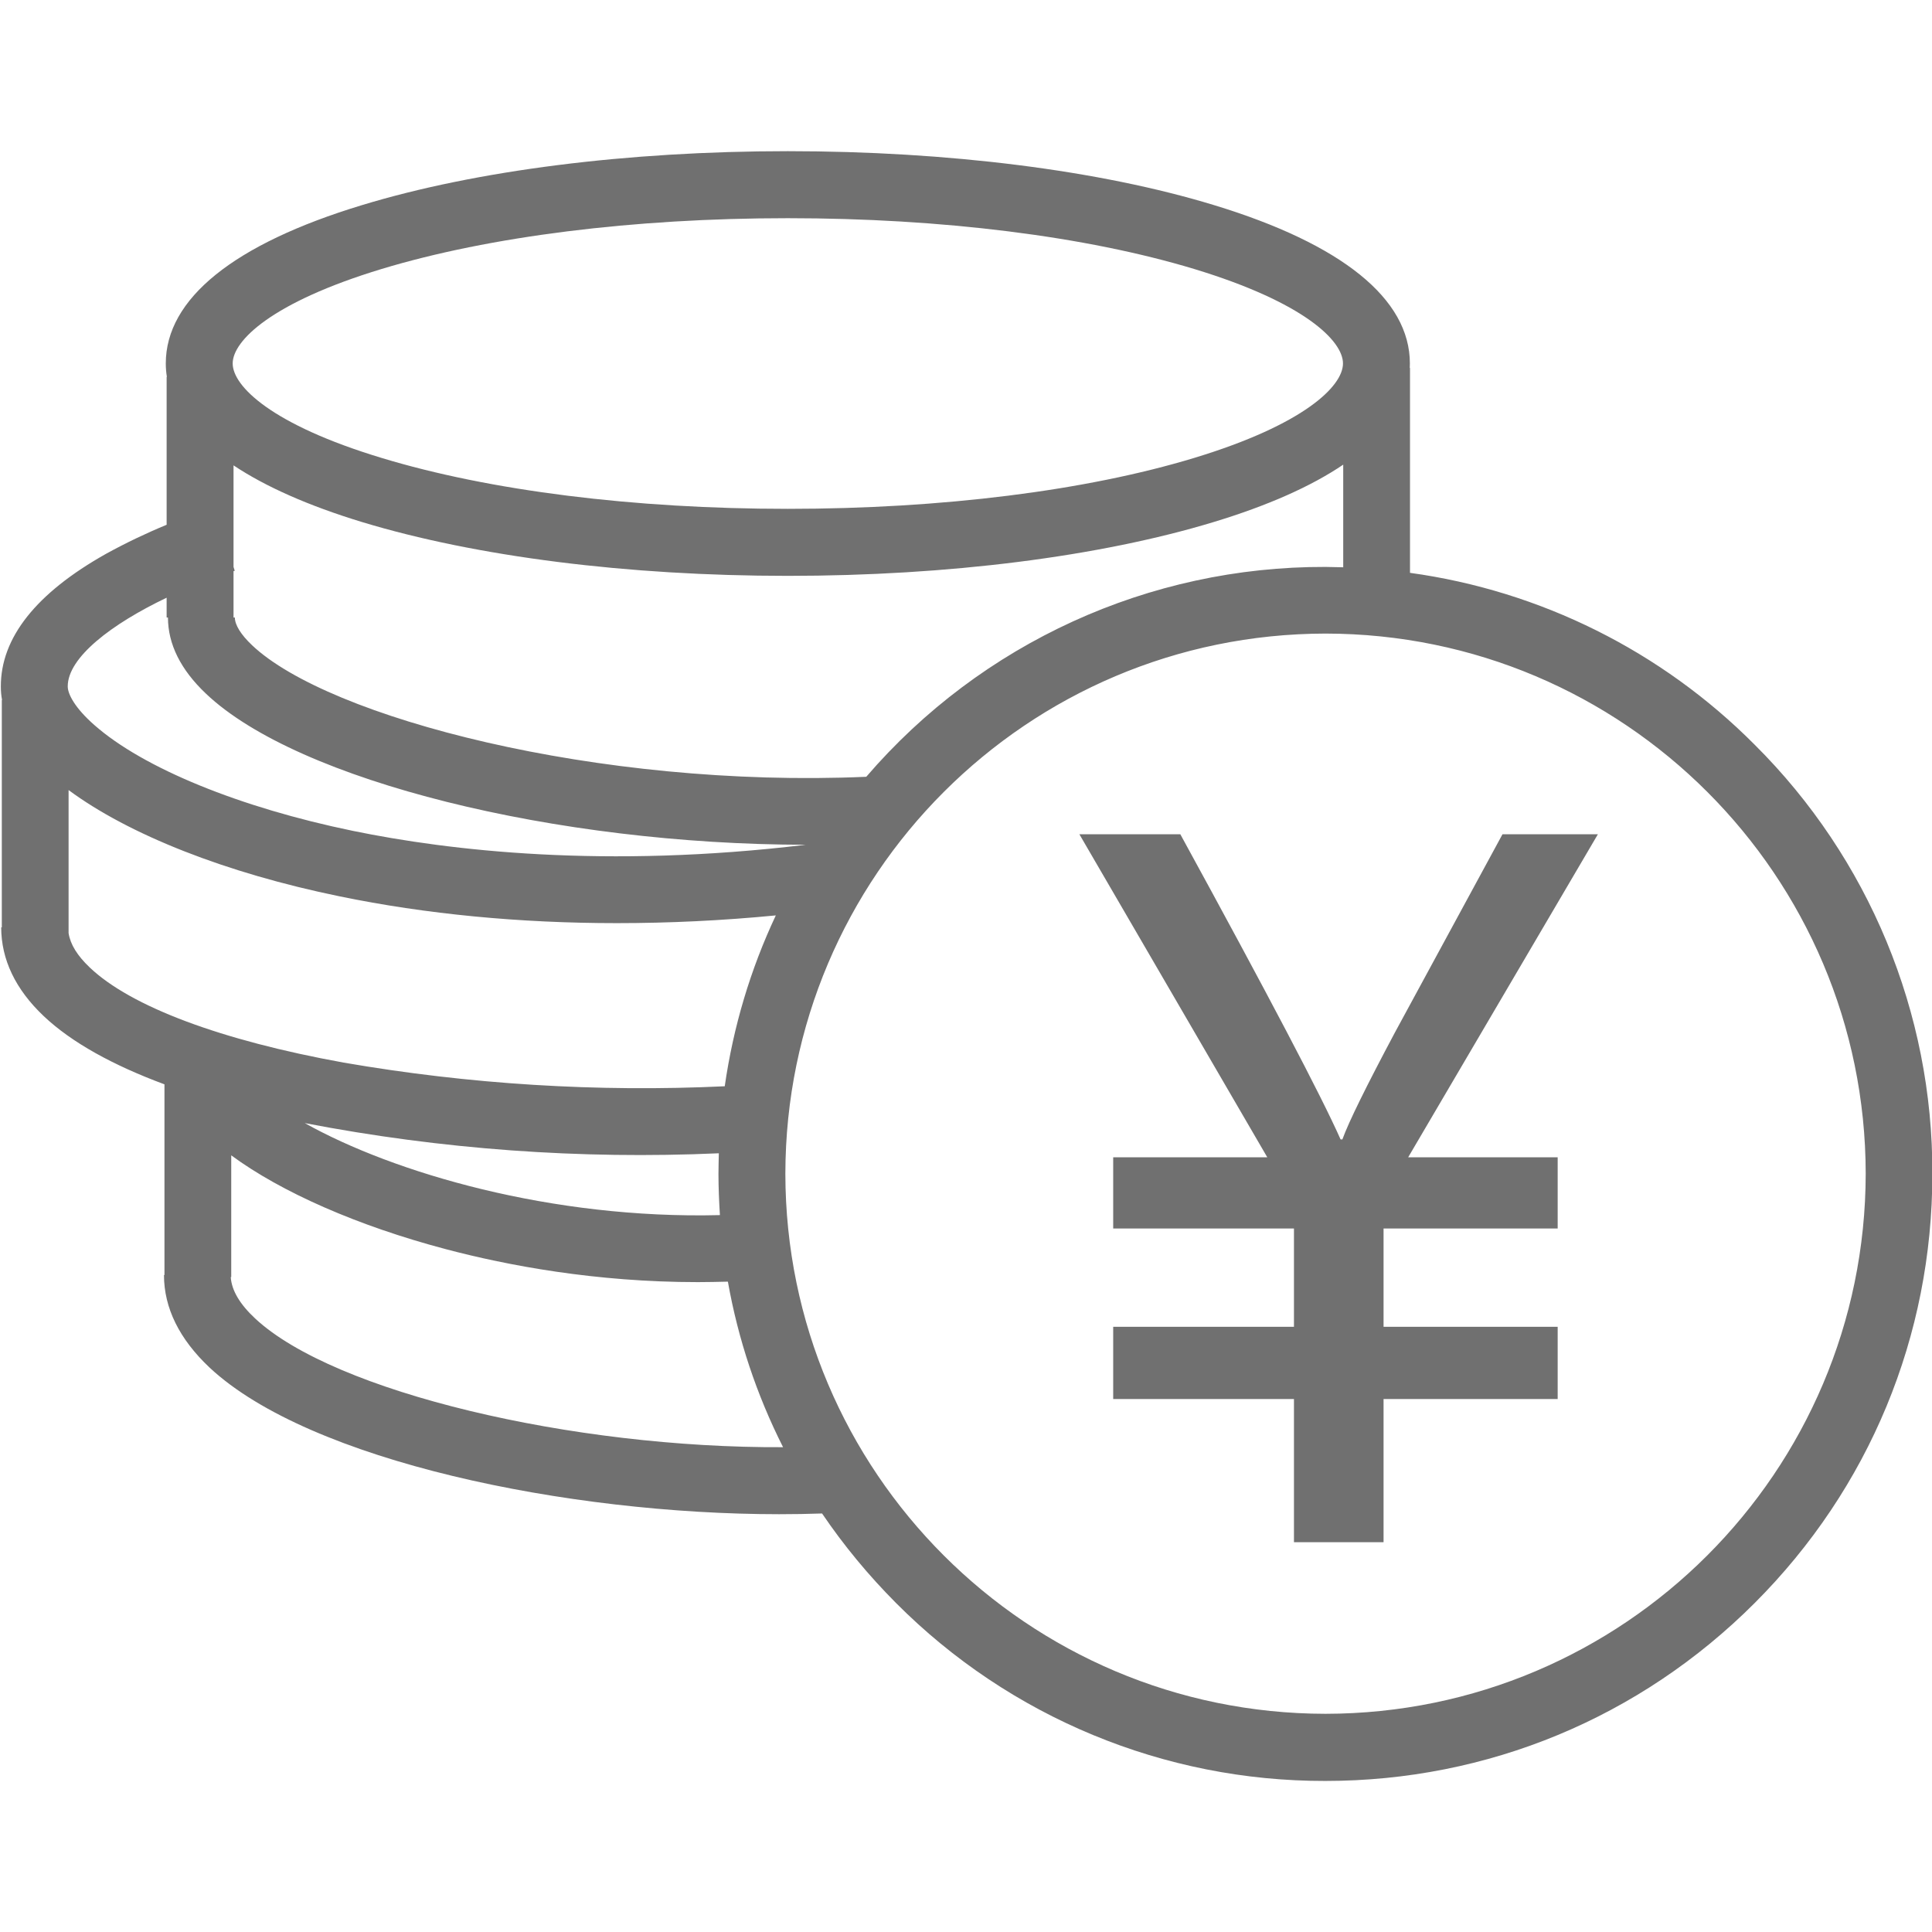
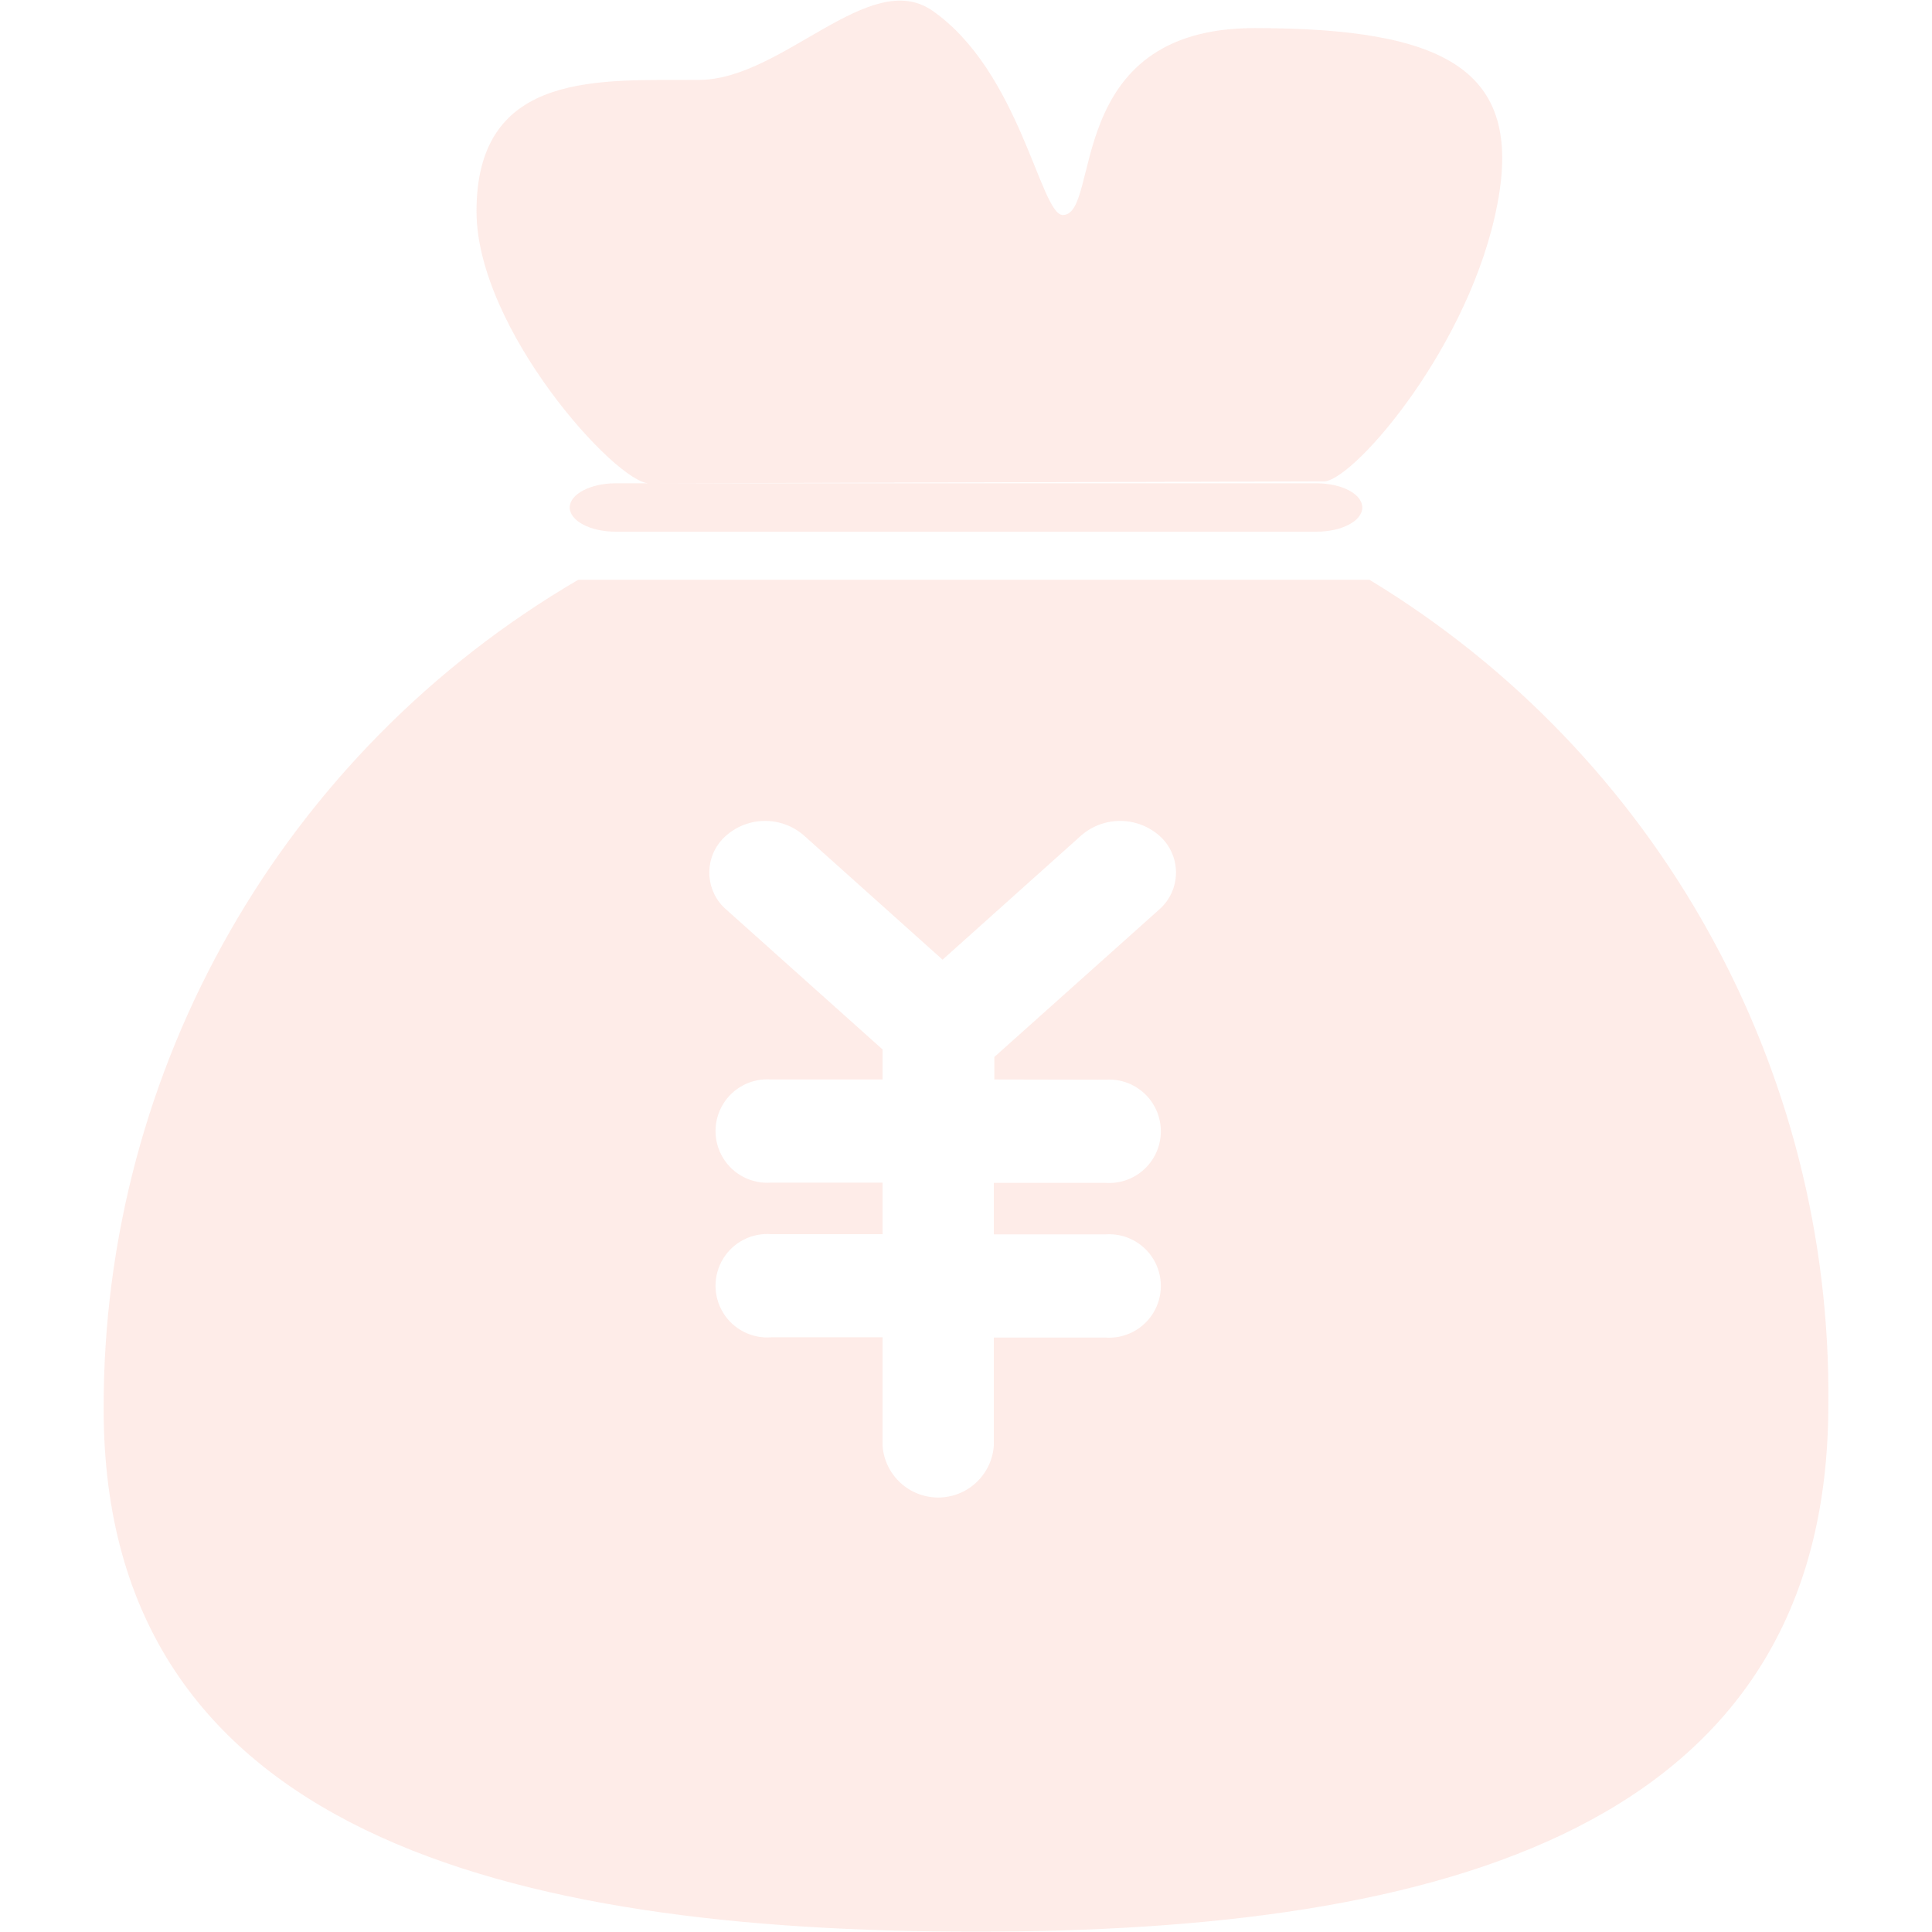
- <svg xmlns="http://www.w3.org/2000/svg" t="1586402083028" class="icon" viewBox="0 0 1024 1024" version="1.1" p-id="1172" width="200" height="200">
-   <defs>
-     <style type="text/css" />
-   </defs>
-   <path d="M929.984 394.688a318.976 318.976 0 0 0-182.656-91.072V195.008h-0.128l0.064-2.368c0-34.24-35.968-63.296-103.936-83.968-60.544-18.432-140.8-28.544-225.792-28.544s-165.184 10.176-225.728 28.608c-67.968 20.608-103.936 49.664-103.936 83.904 0 2.432 0.192 4.736 0.576 7.104h-0.128v78.4a317.824 317.824 0 0 0-32.064 15.36C19.072 314.368 0.32 338.112 0.448 363.968c0 2.368 0.192 4.672 0.64 7.04H0.96V491.52H0.64c0 17.024 7.552 32.832 22.464 46.976 14.912 14.144 37.12 26.24 64.064 36.224v101.056h-0.256c0 17.472 8.128 33.984 24.256 49.152 53.056 49.472 189.696 77.632 301.76 77.632 7.744 0 15.36-0.128 22.784-0.384 11.456 16.896 24.576 32.768 39.232 47.488a320 320 0 0 0 227.52 94.272c85.952 0 166.72-33.472 227.52-94.272s94.208-141.504 94.208-227.52a319.296 319.296 0 0 0-94.208-227.456zM123.776 300.48v-53.824c16.896 11.264 39.68 21.376 68.032 30.016 60.544 18.368 140.736 28.544 225.728 28.544s165.248-10.176 225.792-28.544c28.672-8.704 51.712-18.944 68.608-30.4v54.4l-9.408-0.192a319.616 319.616 0 0 0-243.392 111.232c-142.336 6.208-285.312-31.488-325.568-69.76-5.888-5.568-9.088-10.752-9.088-14.656h-0.704V302.72a8.064 8.064 0 0 1 0.64-0.192l-0.64-2.048z m78.4-157.888c57.28-17.344 133.76-26.944 215.36-26.944s158.144 9.6 215.488 26.944c58.176 17.664 78.784 38.016 78.784 50.048s-20.608 32.384-78.784 50.048c-57.344 17.408-133.888 27.008-215.488 27.008s-158.144-9.6-215.36-27.008c-58.24-17.6-78.848-38.016-78.848-50.048s20.608-32.384 78.848-50.048zM88.32 316.8v10.496h0.704c0 14.08 6.72 27.648 20.096 40.32 48.768 46.4 185.792 80 318.016 80.128-106.24 12.8-188.992 3.136-240.064-7.36-59.968-12.352-111.168-33.28-137.024-56.064-10.432-9.152-14.144-16.512-14.144-20.48-0.064-15.36 23.296-33.152 52.416-47.04zM47.552 512.768c-6.592-6.272-10.24-12.16-11.2-18.176V418.752c32 23.68 83.392 43.968 143.616 56.32 45.888 9.472 95.552 14.208 146.944 14.208 27.712 0 55.872-1.344 84.288-4.096-13.44 28.544-22.528 58.944-27.072 90.56A929.152 929.152 0 0 1 182.144 563.2c-65.024-11.776-112.832-29.696-134.592-50.432z m334.016 131.264c-89.152 2.24-172.992-22.4-220.032-48.768a938.688 938.688 0 0 0 219.456 16c-0.064 3.648-0.192 7.232-0.192 10.88 0 7.36 0.32 14.592 0.768 21.888z m-246.272 54.848c-8.192-7.616-12.544-14.976-12.992-22.016h0.256V612.352c26.496 19.52 67.008 37.376 113.728 49.728 32.64 8.64 79.424 17.472 133.568 17.472 5.248 0 10.56-0.128 15.936-0.256 5.44 30.656 15.296 60.096 29.248 87.744-111.616 0.576-237.888-29.184-279.744-68.16z m567.232 209.472A286.592 286.592 0 0 1 416.256 622.08a286.656 286.656 0 0 1 286.272-286.272 286.592 286.592 0 0 1 286.336 286.272 286.656 286.656 0 0 1-286.336 286.272z m93.824-466.176l-56.96 104.96c-15.168 28.48-24.512 47.424-27.904 56.768h-0.96c-10.048-22.72-38.4-76.672-84.928-161.728h-53.504l99.584 171.2H590.016v37.76h95.808v52.096H590.016v38.272h95.808v75.904h47.488v-75.904h92.288v-38.272h-92.288v-52.096h92.288v-37.76h-79.232l100.544-171.2h-50.56z m0 0" fill="#707070" p-id="1173" />
+ <svg xmlns="http://www.w3.org/2000/svg" t="1588842268431" class="icon" viewBox="0 0 1024 1024" version="1.1" p-id="2198" width="200" height="200">
+   <path d="M344.133 256.167l358.115-1.024c16.514-1.952 77.382-72.647 91.44-147.245 13.511-70.586-27.159-93.009-128.834-93.009-102.085 0-80.931 99.069-101.539 99.069-11.873 0-22.655-76.072-69.194-108.335-33.164-22.996-79.157 36.276-123.239 36.726-51.315 0.464-118.325-6.073-118.325 69.603 0 62.465 74.107 144.256 91.576 144.256z m-18.015 0c-13.238 0-24.156 5.828-24.156 12.815s10.782 12.815 24.156 12.815h371.763c13.375 0 24.156-5.718 24.156-12.815s-10.782-12.815-24.156-12.815H326.118z m399.741 51.138H306.466A507.599 507.599 0 0 0 54.939 746.965c0 225.364 215.906 276.857 462.384 276.857s451.739-54.004 451.739-279.491a504.733 504.733 0 0 0-243.202-437.026zM585.834 572.261a27.418 27.418 0 1 1 0 54.686h-59.095v27.295h59.095a27.418 27.418 0 1 1 0 54.686h-59.095v57.429a29.561 29.561 0 0 1-58.958 0v-57.552h-59.095a27.418 27.418 0 1 1 0-54.686h59.095v-27.295h-59.095a27.418 27.418 0 1 1 0-54.686h59.095v-15.9l-82.841-74.134a25.931 25.931 0 0 1-2.866-36.385 19.107 19.107 0 0 1 2.184-2.279 31.308 31.308 0 0 1 41.762-0.696l73.561 65.905 73.561-65.905a31.485 31.485 0 0 1 41.898 0.696 26.04 26.04 0 0 1-0.682 38.664l-87.345 78.133v11.901z m0 0" fill="rgba(253,223,217,.6)" p-id="2199" />
</svg>
